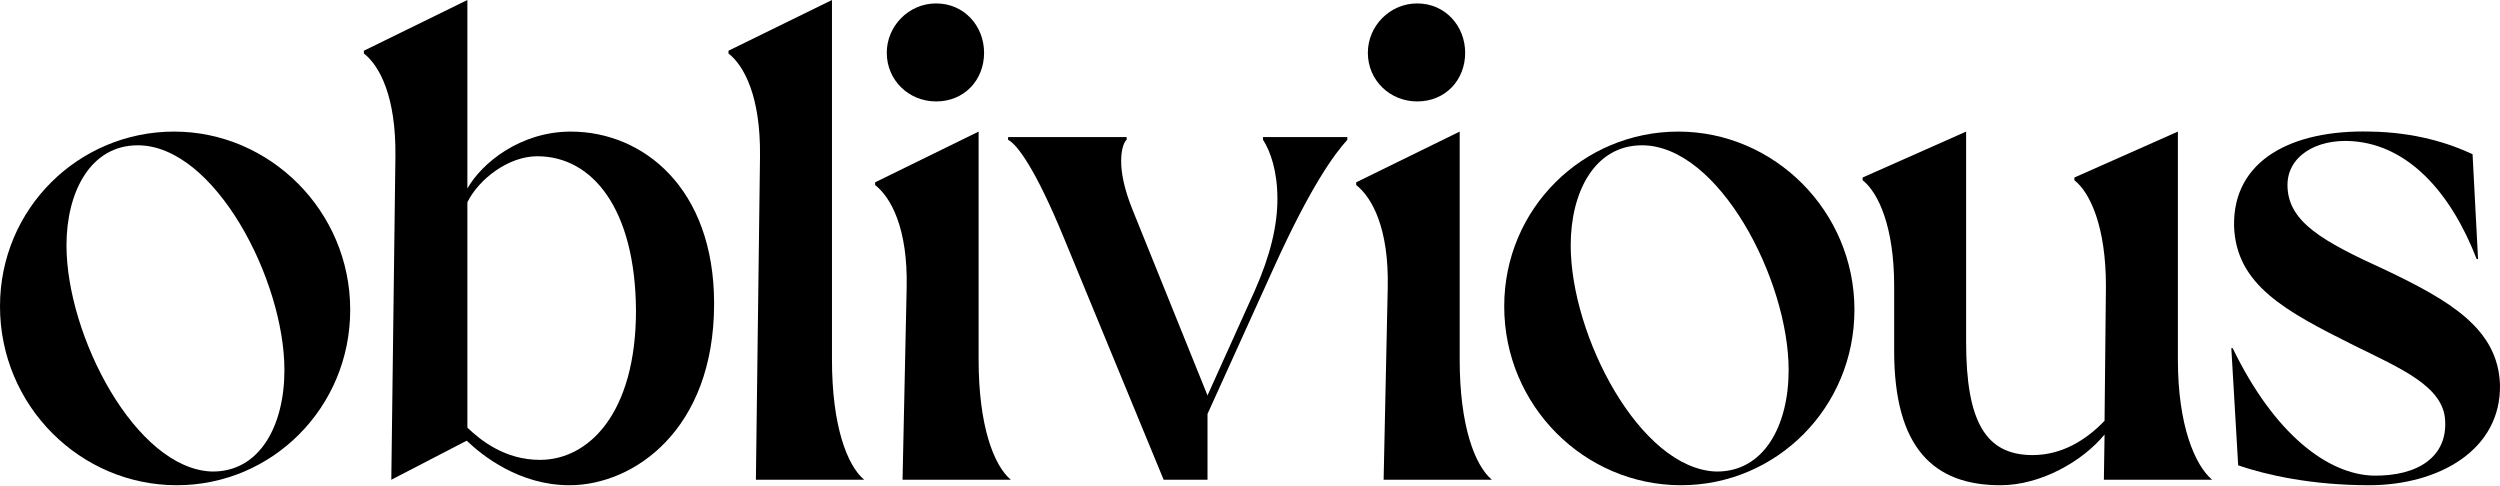
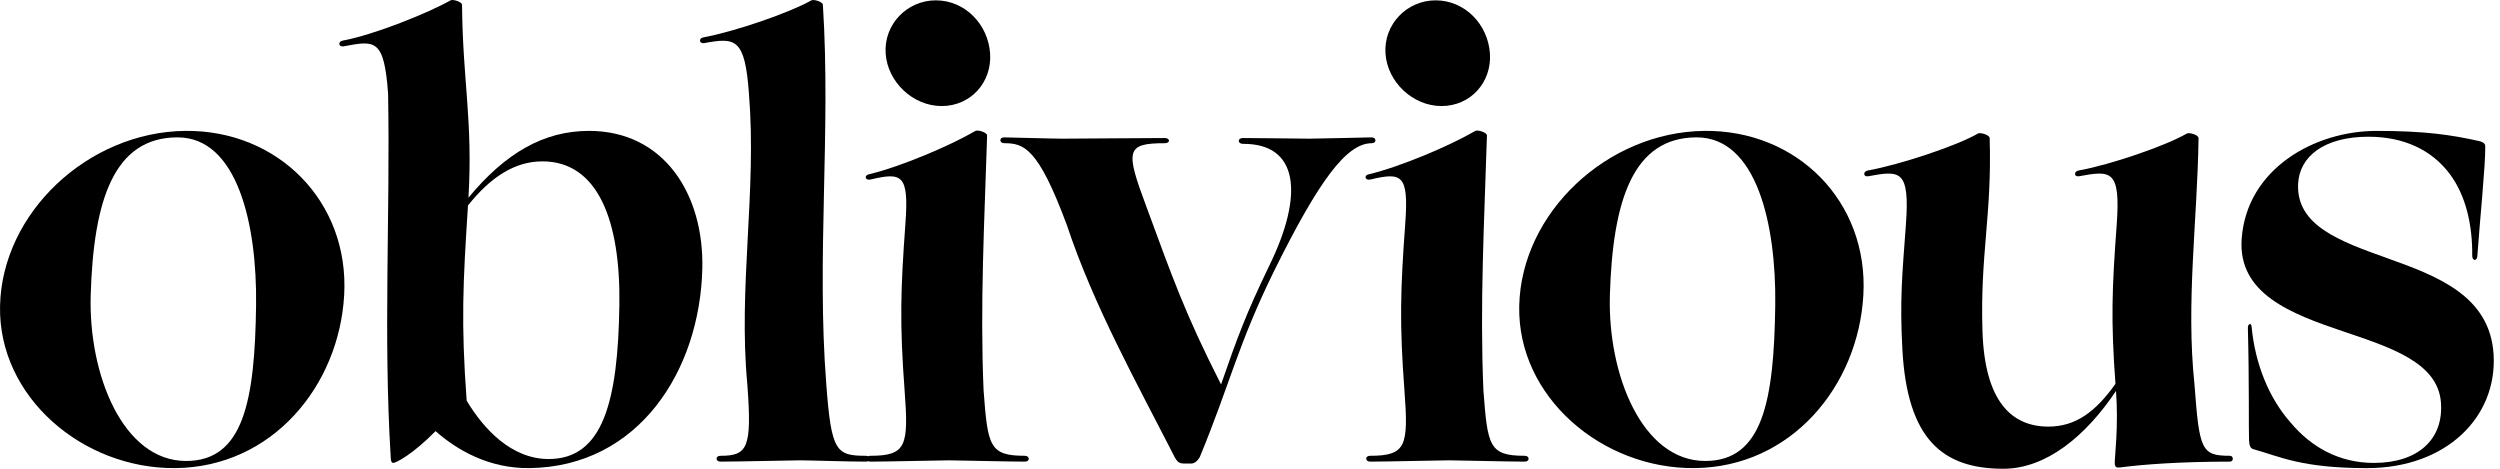
- <svg xmlns="http://www.w3.org/2000/svg" id="Layer_1" version="1.1" viewBox="0 0 320 62.109">
-   <path d="M22.282,16.843c12.282,0,22.545,10.176,22.545,22.808,0,12.545-10,22.458-22.194,22.458C10.264,62.109,0,51.933,0,39.213c0-12.545,10.088-22.37,22.282-22.37ZM27.107,60.355c6.141.088,9.299-5.877,9.299-12.983,0-11.58-8.948-28.774-18.773-28.774-6.053,0-9.123,5.965-9.123,12.808,0,11.58,8.86,28.598,18.598,28.949Z" />
-   <path d="M46.578,6.492L59.825,0v24.125c1.842-3.246,6.755-7.281,13.247-7.281,9.211,0,18.334,7.194,18.334,22.019,0,16.229-10.351,23.247-18.51,23.247-6.404,0-11.141-3.772-13.159-5.702l-9.65,5,.526-41.406c.088-7.632-2.018-11.58-4.036-13.158v-.351ZM59.825,54.74c1.754,1.667,4.825,4.123,9.299,4.123,6.229,0,12.282-5.965,12.282-19.124-.088-13.071-5.614-19.738-12.632-19.738-3.684,0-7.457,2.895-8.948,5.878v28.861Z" />
-   <path d="M93.245,6.492l13.247-6.492v46.056c0,8.422,1.93,13.51,4.123,15.352h-13.86l.526-41.406c.087-7.632-2.018-11.58-4.036-13.158v-.351Z" />
-   <path d="M112.016,23.335l13.247-6.492v29.213c0,8.422,1.93,13.51,4.123,15.352h-13.86l.526-24.563c.175-7.632-2.018-11.58-4.036-13.158v-.351ZM119.823.439c3.597,0,6.14,2.895,6.14,6.316,0,3.509-2.544,6.229-6.14,6.229-3.509,0-6.316-2.72-6.316-6.229,0-3.421,2.807-6.316,6.316-6.316Z" />
-   <path d="M129.033,17.545h15.177v.351c-.263.176-.702,1.053-.702,2.719,0,1.491.351,3.509,1.491,6.316l9.562,23.686,6.053-13.422c2.017-4.562,2.895-8.334,2.895-11.755,0-3.509-.877-6.053-1.842-7.544v-.351h10.79v.351c-1.667,1.842-4.65,5.877-9.387,16.317l-8.509,18.773v8.422h-5.614l-12.808-31.055c-3.509-8.509-5.877-11.843-7.106-12.457v-.351Z" />
-   <path d="M173.594,23.335l13.246-6.492v29.213c0,8.422,1.93,13.51,4.123,15.352h-13.86l.526-24.563c.176-7.632-2.017-11.58-4.035-13.158v-.351ZM181.401.439c3.596,0,6.14,2.895,6.14,6.316,0,3.509-2.544,6.229-6.14,6.229-3.509,0-6.316-2.72-6.316-6.229,0-3.421,2.807-6.316,6.316-6.316Z" />
-   <path d="M214.823,16.843c12.282,0,22.545,10.176,22.545,22.808,0,12.545-10,22.458-22.195,22.458-12.369,0-22.633-10.176-22.633-22.896,0-12.545,10.089-22.37,22.283-22.37ZM219.647,60.355c6.14.088,9.299-5.877,9.299-12.983,0-11.58-8.948-28.774-18.773-28.774-6.053,0-9.123,5.965-9.123,12.808,0,11.58,8.86,28.598,18.598,28.949Z" />
-   <path d="M238.417,22.721l13.246-5.878v26.932c0,10.264,2.544,14.475,8.509,14.475,3.773,0,6.843-1.93,9.211-4.386l.176-17.282c0-7.544-2.017-11.93-4.036-13.51v-.351l13.247-5.878v29.213c0,8.422,2.193,13.51,4.386,15.352h-13.86l.087-5.79c-2.807,3.421-8.159,6.492-13.334,6.492-8.509,0-13.597-4.737-13.597-17.194v-8.334c0-7.544-2.017-11.93-4.035-13.51v-.351Z" />
-   <path d="M303.241,62.109c-7.369,0-13.159-1.316-16.755-2.544l-.877-15.001h.175c5.351,11.053,12.194,16.142,17.984,16.317,5.789.088,9.474-2.456,9.211-7.018-.176-4.386-5.614-6.667-11.667-9.65-8.772-4.386-15.089-7.72-15.352-15.264-.176-8.422,7.369-12.369,17.457-12.106,5.702.088,10.089,1.491,13.071,2.895l.702,13.422h-.176c-3.333-8.597-8.773-14.562-15.879-15.088-4.737-.351-8.509,2.017-8.333,5.877.176,4.474,4.474,6.93,12.369,10.527,8.51,4.035,14.563,7.632,14.826,14.738.176,8.422-7.896,12.895-16.756,12.895Z" />
+ <svg xmlns="http://www.w3.org/2000/svg" id="Layer_1" version="1.1" viewBox="0 0 320 60">
+   <path d="M23.67,16.754C11.276,16.906.255,27.221.005,39.165c-.244,11.661,10.616,20.862,22.431,20.752,12.394-.115,20.969-10.502,21.619-22.163.664-11.917-8.447-21.147-20.385-21.001ZM23.815,59.004c-8.07,0-12.509-11.041-12.204-21.25.361-12.119,2.96-20.171,11.112-20.171,7.663,0,10.19,11.123,10.055,21.499-.161,12.285-1.625,19.922-8.962,19.922Z" />
+   <path d="M75.391,16.754c-5.788,0-10.692,2.822-15.428,8.549.575-9.871-.732-14.807-.821-24.678-.004-.415-1.226-.748-1.471-.581-2.771,1.577-9.74,4.399-13.773,5.146-.647.083-.602.83.045.747,4.03-.747,5.221-1.079,5.733,6.059.278,15.597-.62,30.901.335,46.509.01.498.093.747.338.747.326,0,2.467-1.079,5.402-4.067,2.826,2.489,6.9,4.8,12.047,4.732,13.942-.186,21.77-12.451,22.098-25.484.241-9.548-4.886-17.68-14.506-17.68ZM70.233,58.755c-4.81,0-8.363-3.901-10.5-7.471-.735-9.994-.476-14.991.169-24.984,2.839-3.569,5.937-5.645,9.524-5.645,7.174,0,10.006,7.719,9.855,18.344-.177,12.451-2.119,19.756-9.048,19.756Z" />
+   <path d="M120.533,13.574c3.75,0,6.447-3.071,6.201-6.724-.252-3.735-3.206-6.806-6.956-6.806-3.668,0-6.665,3.071-6.414,6.806.246,3.652,3.5,6.724,7.168,6.724Z" />
+   <path d="M131.19,58.34c-4.565,0-4.758-1.245-5.292-8.384-.467-11.015.111-21.606.453-32.621-.014-.415-1.252-.747-1.49-.581-3.265,1.909-9.628,4.605-13.662,5.562-.65.154-.429.818.222.664,4.038-.958,4.936-.664,4.473,5.645-.626,8.533-.743,12.799-.106,21.332.534,7.139.238,8.384-4.409,8.384-.112,0-.197.027-.27.064-.065-.036-.141-.064-.239-.064-3.831,0-4.462-.498-5.103-9.131-1.266-16.136.599-32.352-.437-48.584-.004-.415-1.225-.748-1.47-.581-2.771,1.577-9.761,3.985-13.796,4.732-.647.083-.604.83.043.747,4.031-.747,5.246-.664,5.759,6.475,1.019,12.457-1.388,24.755-.206,37.212.604,8.134.049,9.131-3.456,9.131-.653,0-.639.747.013.747,2.364,0,8.964-.166,10.187-.166s6.116.166,8.48.166c.098,0,.172-.027.236-.064.074.036.16.064.272.064,2.364,0,8.883-.166,10.106-.166s7.339.166,9.703.166c.653,0,.639-.747-.013-.747Z" />
+   <path d="M175.561,17.584c-.572,0-6.761.166-7.903.166-1.059,0-6.361-.083-8.562-.083-.734,0-.71.751.02.747,7.049-.041,7.878,6.392,3.306,15.688-2.919,6.043-4.034,9.064-6.128,15.107-4.622-9.097-6.201-13.646-9.552-22.743-2.707-7.222-2.627-8.135,2.345-8.135.734,0,.716-.664-.018-.664-2.12,0-11.818.083-13.04.083-1.305,0-6.934-.166-7.505-.166-.652,0-.632.747.02.747,2.528,0,4.334.581,8.008,10.459,3.451,10.371,8.893,20.105,13.844,29.798.338.581.582.747,1.234.747h.815c.489,0,.813-.331,1.129-.829,3.943-9.562,4.846-14.344,9.551-23.906,5.643-11.372,9.195-16.269,12.456-16.269.651,0,.631-.747-.02-.747Z" />
+   <path d="M195.168,58.34c-4.565,0-4.758-1.245-5.292-8.384-.467-11.015.111-21.606.453-32.621-.014-.415-1.251-.747-1.489-.581-3.264,1.909-9.628,4.605-13.662,5.562-.65.154-.429.818.221.664,4.038-.958,4.936-.664,4.473,5.645-.626,8.533-.743,12.799-.105,21.332.534,7.139.238,8.384-4.409,8.384-.652,0-.639.747.013.747,2.364,0,8.883-.166,10.106-.166s7.339.166,9.703.166c.653,0,.639-.747-.013-.747Z" />
+   <path d="M184.51,13.574c3.75,0,6.447-3.071,6.201-6.724-.252-3.735-3.205-6.806-6.955-6.806-3.668,0-6.665,3.071-6.414,6.806.246,3.652,3.5,6.724,7.168,6.724Z" />
+   <path d="M218.127,16.754c-12.395.151-23.416,10.467-23.666,22.411-.244,11.66,10.616,20.861,22.431,20.752,12.395-.114,20.969-10.502,21.619-22.163.664-11.917-8.447-21.147-20.384-21.001ZM218.271,59.004c-8.07,0-12.509-11.041-12.205-21.25.361-12.119,2.961-20.171,11.112-20.171,7.663,0,10.19,11.123,10.054,21.499-.161,12.285-1.624,19.922-8.961,19.922Z" />
+   <path d="M285.427,58.34c-3.669,0-3.91-.747-4.533-9.131-1.112-10.465.375-21.069.52-31.542-.013-.415-1.248-.747-1.487-.581-2.712,1.578-9.729,3.985-13.824,4.732-.654.083-.676.83-.022.747,4.101-.747,5.38-.913,4.854,6.226-.599,8.135-.759,12.202-.155,20.336-2.582,3.652-5.158,5.478-8.582,5.478-4.728,0-8.157-3.238-8.441-12.202-.313-9.894,1.225-14.841.92-24.736-.013-.415-1.249-.747-1.487-.581-2.714,1.578-9.974,3.985-14.069,4.732-.654.083-.676.83-.022.747,4.101-.747,5.38-.913,4.854,6.226-.47,6.375-.792,9.562-.448,15.937.623,11.538,5.177,15.273,12.921,15.273,5.462,0,10.536-4.151,14.423-9.96.335,4.482-.169,8.549-.162,9.047.007.498.008.832.657.747,3.089-.405,7.902-.747,14.097-.747.488,0,.475-.747-.013-.747Z" />
+   <path d="M305.505,33.023c-5.995-2.14-11.581-4.151-11.348-9.463.156-3.569,3.382-6.059,9.007-6.059,4.484,0,8.105,1.662,10.44,4.815,1.959,2.645,2.885,6.308,2.842,10.458.035.664.607.664.653,0,.292-4.233,1.055-11.703,1.014-14.027-.006-.332-.172-.498-.666-.664-3.691-.83-7.055-1.328-13.251-1.328-7.907,0-16.592,4.814-17.26,13.779-.526,7.056,6.294,9.62,12.95,11.87,6.091,2.059,12.18,3.985,12.556,9.131.345,4.732-2.962,7.719-8.587,7.719-4.401,0-7.997-1.992-10.639-5.146-2.804-3.154-4.556-7.553-5.001-12.202-.017-.663-.503-.498-.487.084.18,6.723.093,13.114.148,14.36.033.747.205,1.079.615,1.162,3.29.913,6.074,2.408,14.471,2.408,10.19,0,16.688-6.558,16.219-14.527-.445-7.553-7.253-10.074-13.676-12.367Z" />
</svg>
